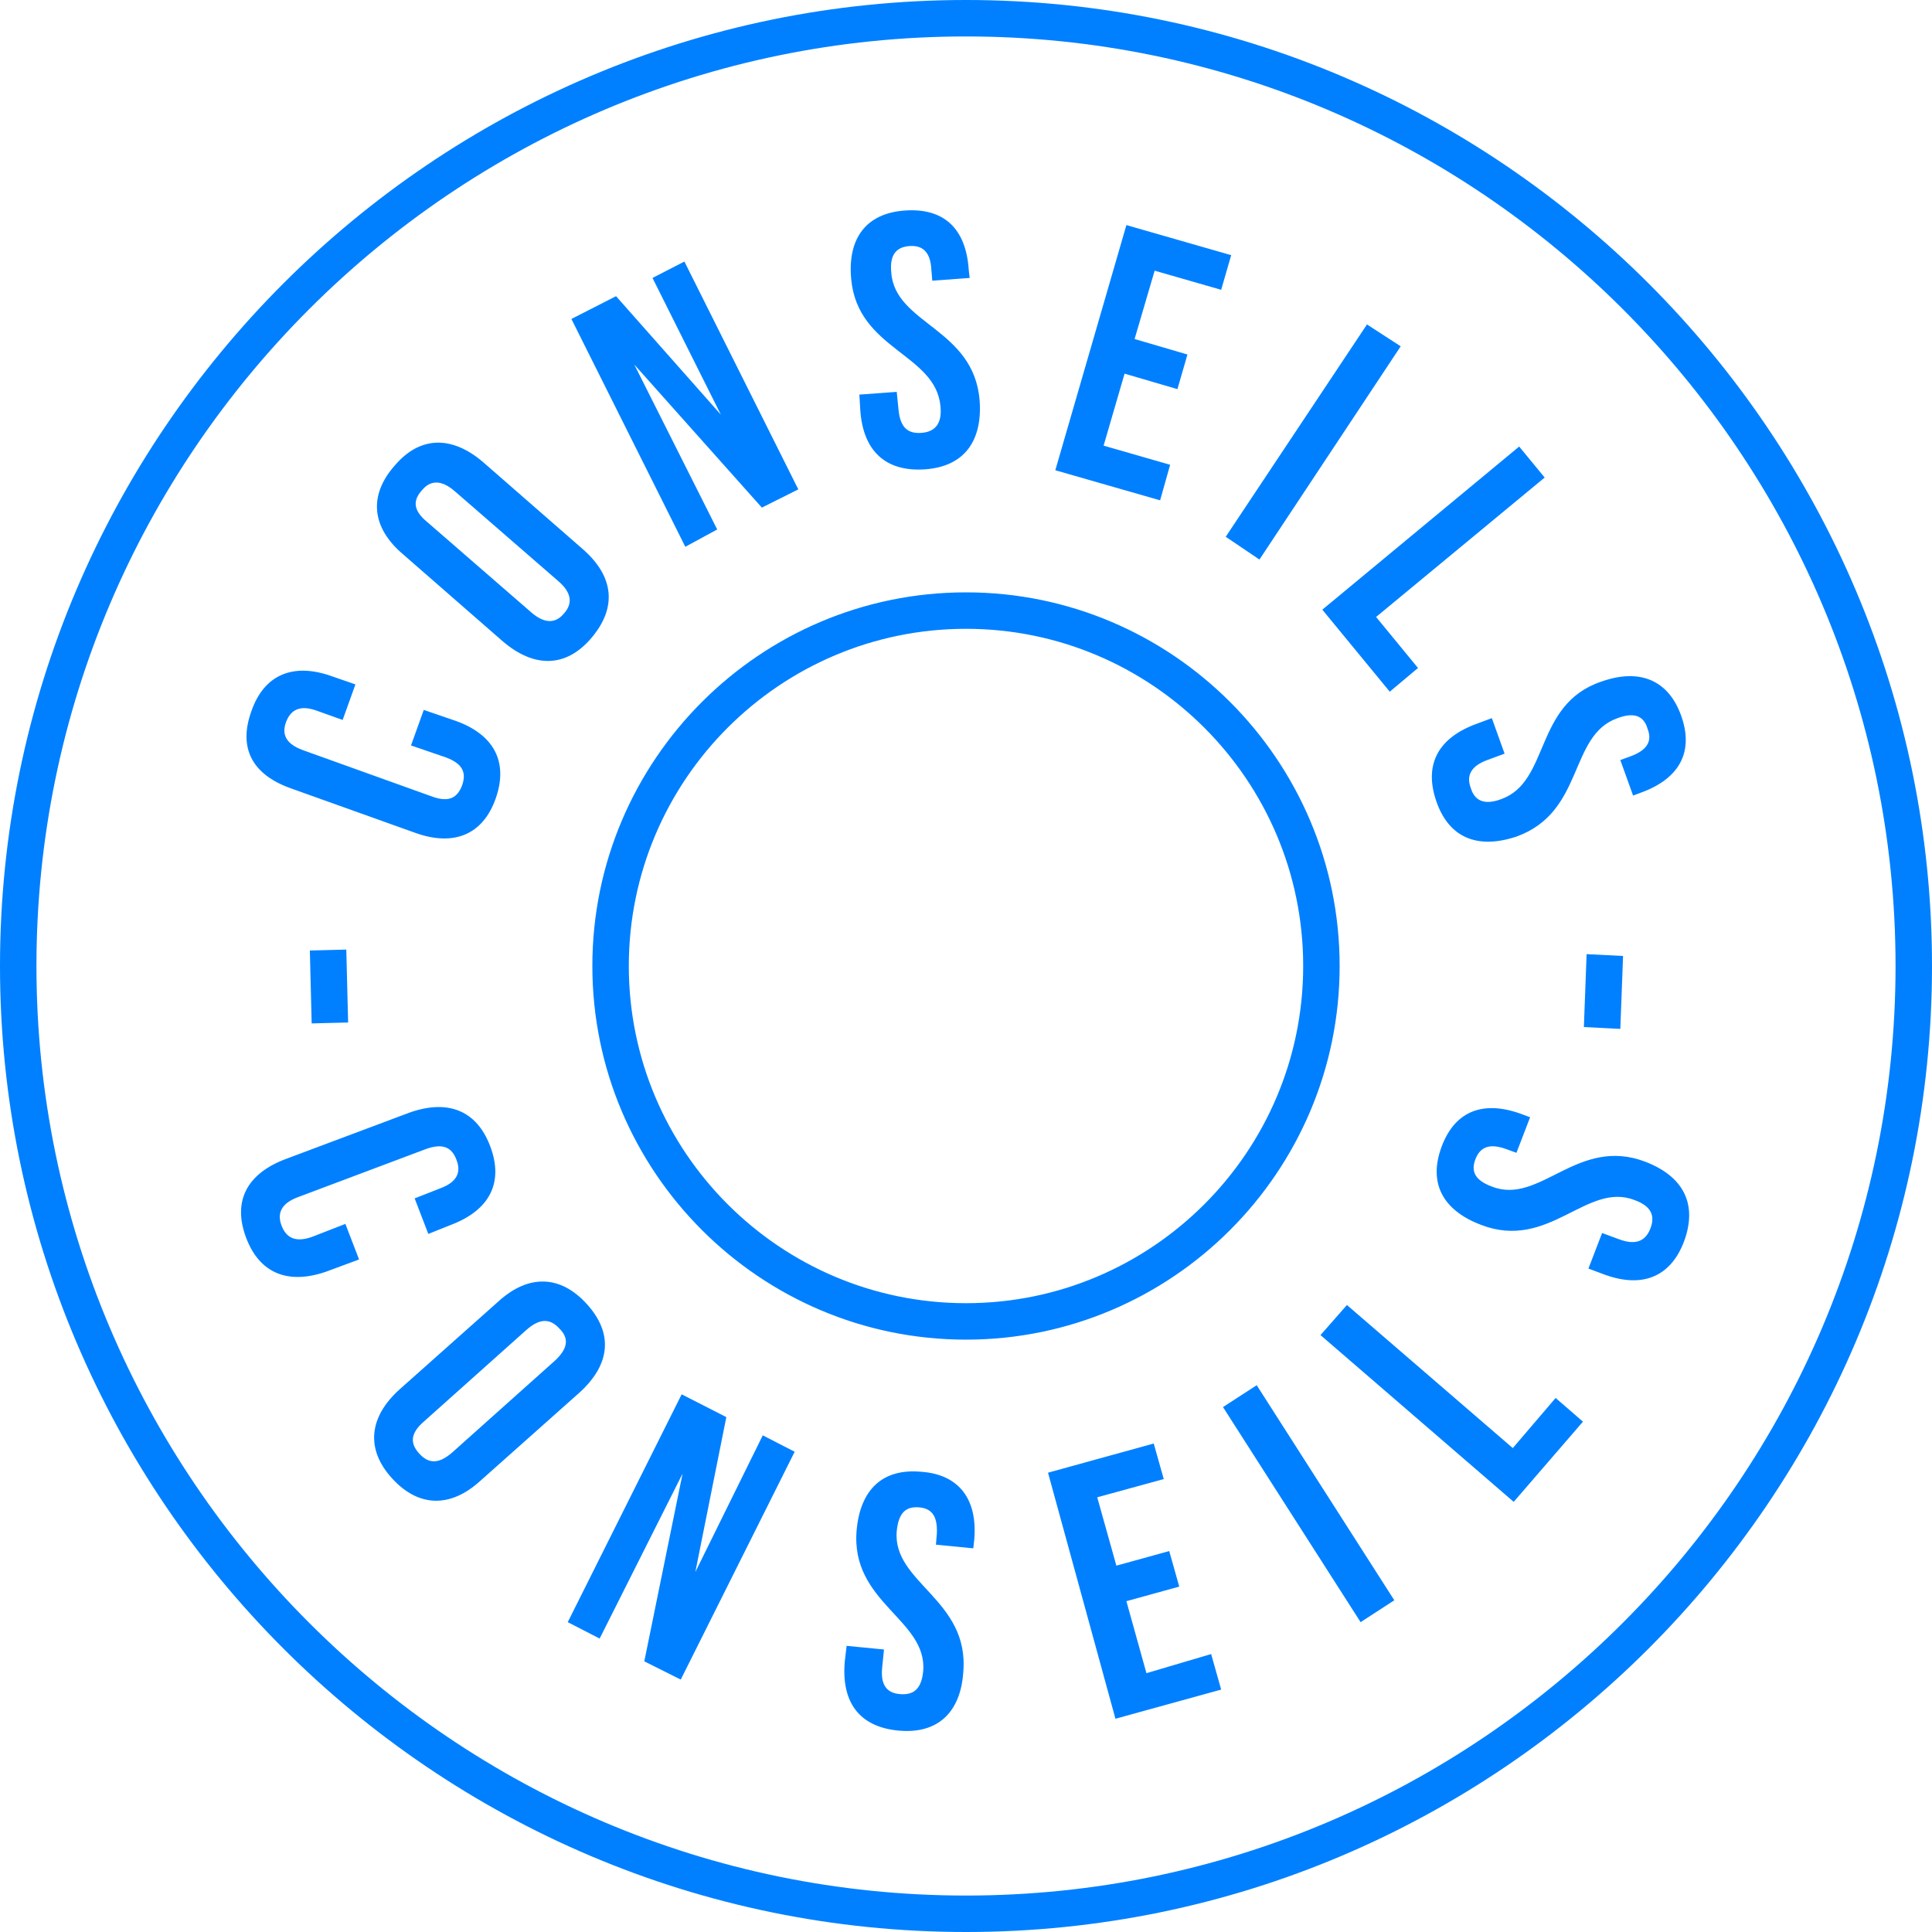
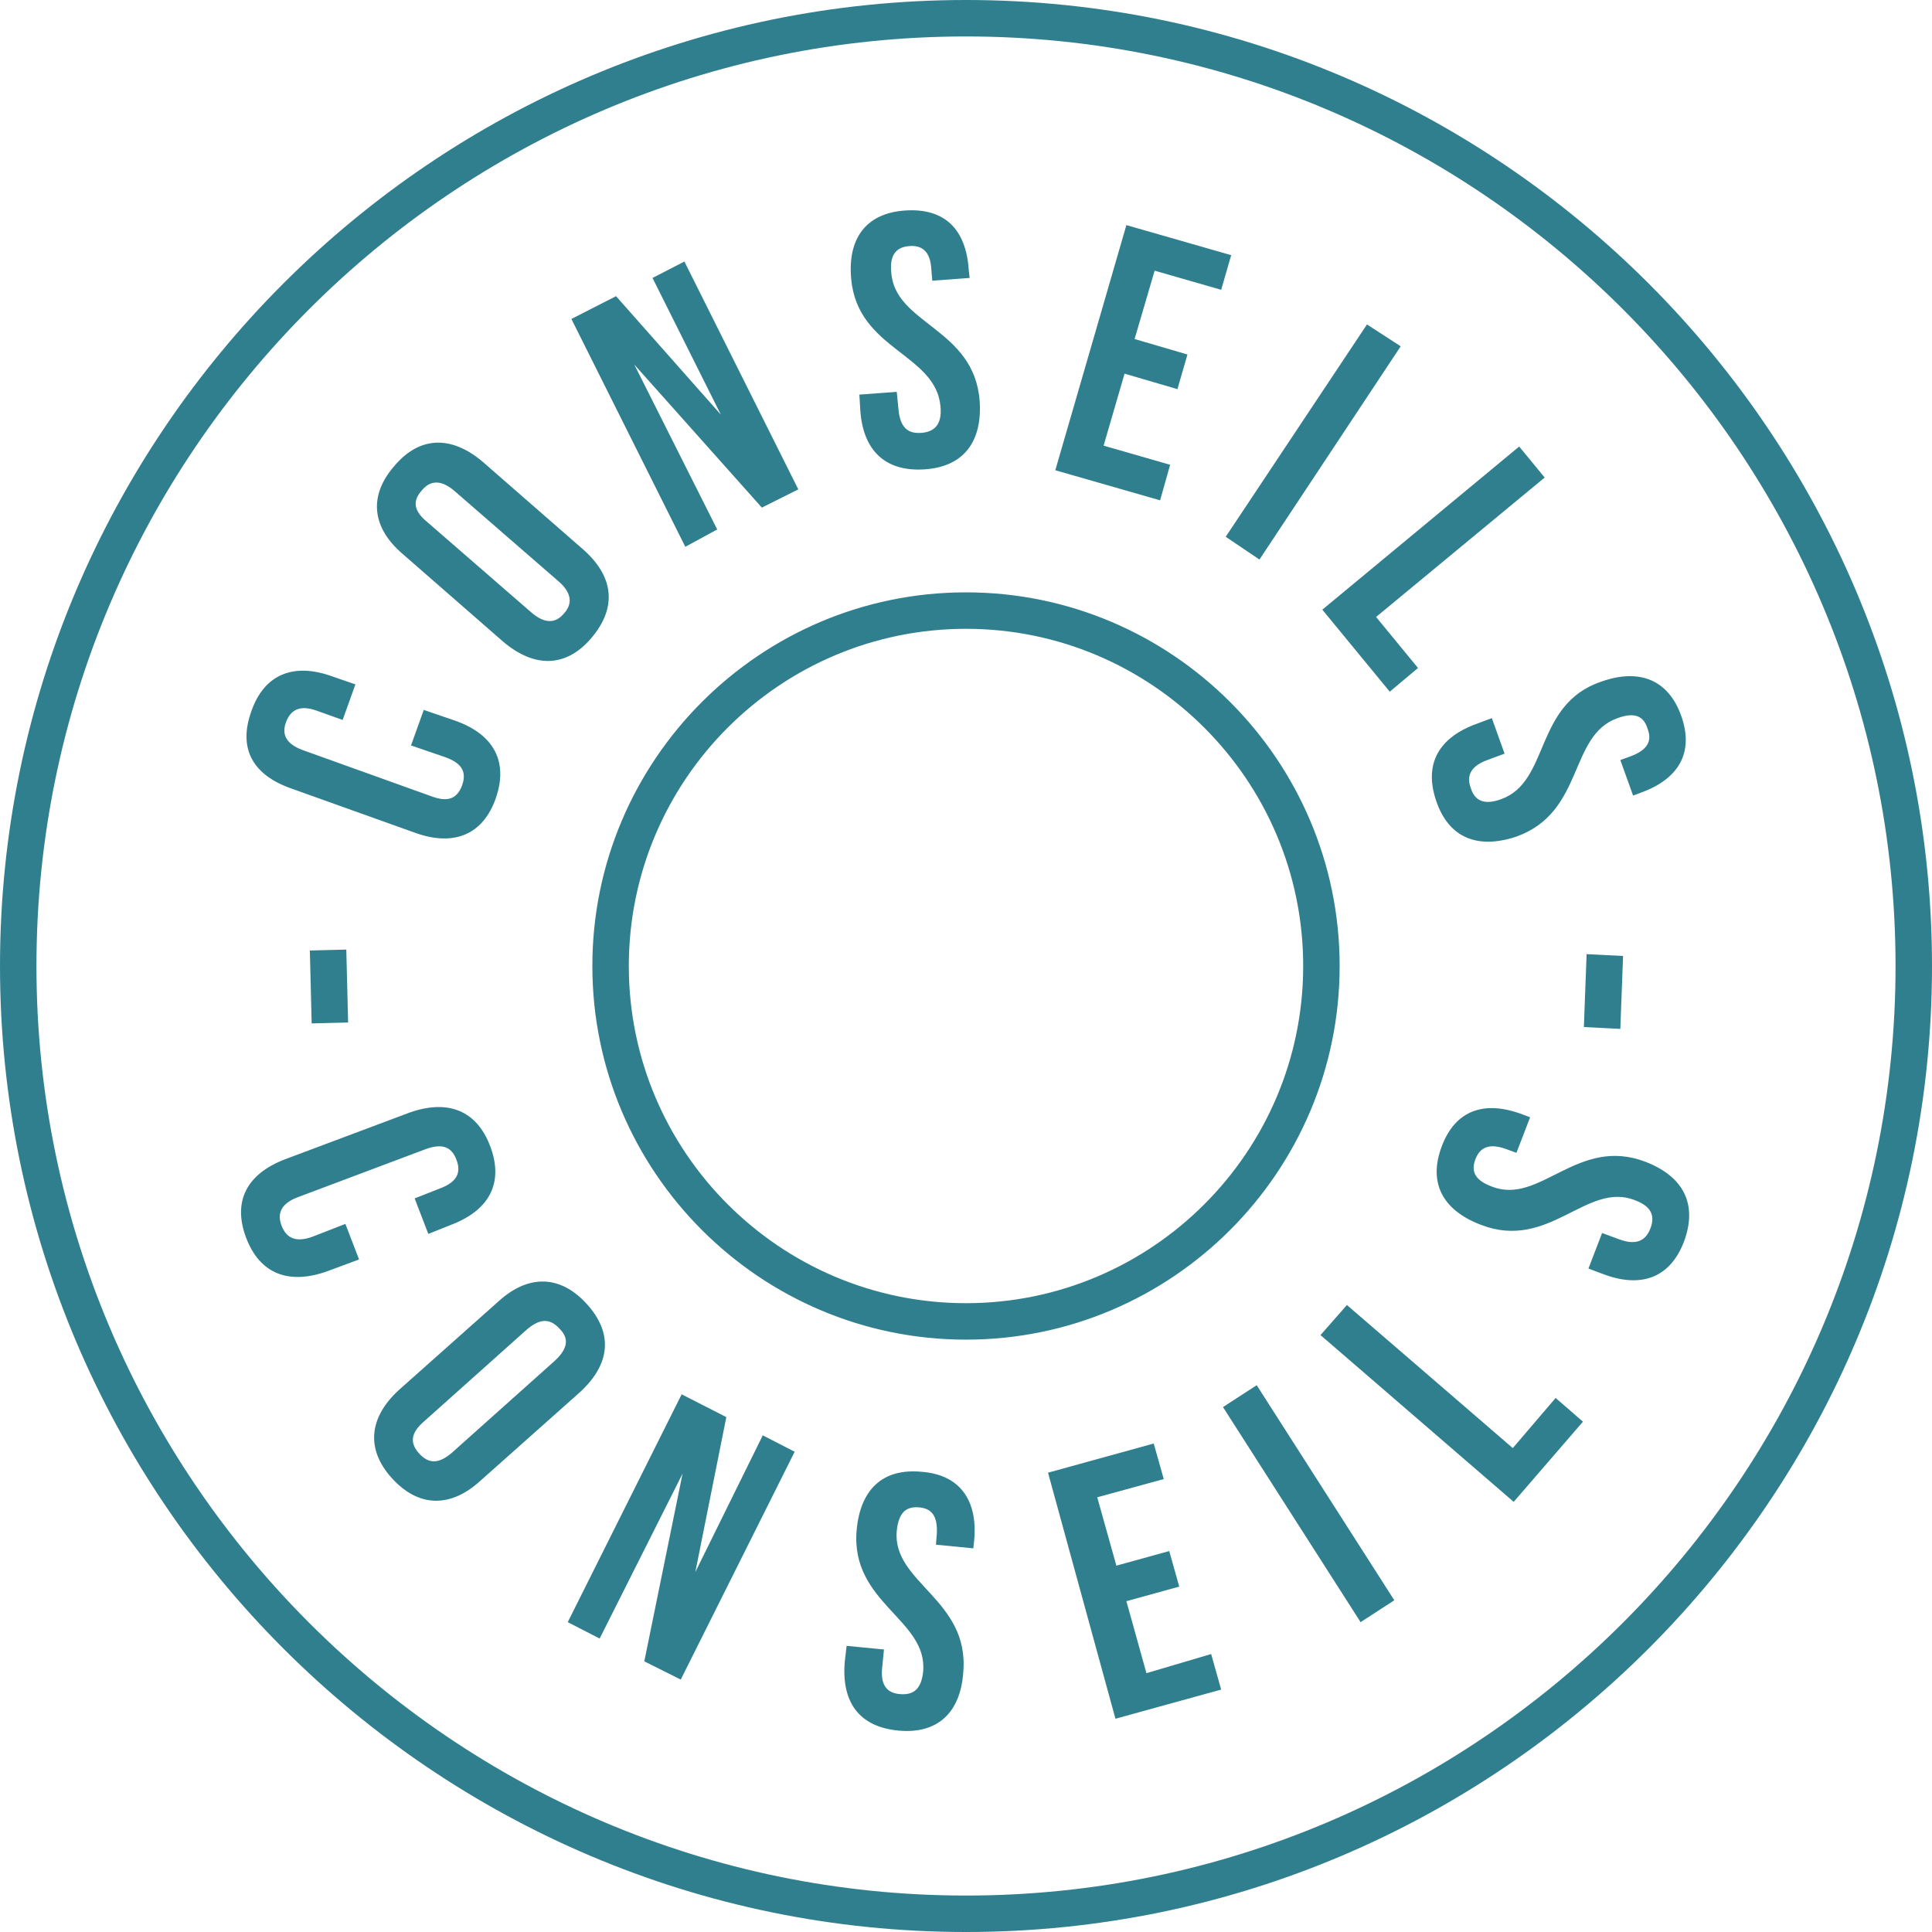
- <svg xmlns="http://www.w3.org/2000/svg" version="1.1" id="Calque_1" x="0px" y="0px" viewBox="0 0 212 212" xml:space="preserve" style="fill: #0080ff;">
+ <svg xmlns="http://www.w3.org/2000/svg" version="1.1" id="Calque_1" x="0px" y="0px" viewBox="0 0 212 212" xml:space="preserve" style="fill: #307f8f;">
  <path d="M106,0C47.6,0,0,47.6,0,106s47.6,106,106,106s106-47.6,106-106S164.4,0,106,0z M106,208C49.8,208,4,162.2,4,106  S49.8,4,106,4s102,45.8,102,102S162.2,208,106,208z M106,65c-22.6,0-41,18.4-41,41s18.4,41,41,41s41-18.4,41-41S128.6,65,106,65z   M106,143c-20.4,0-37-16.6-37-37s16.6-37,37-37s37,16.6,37,37S126.4,143,106,143z M31.9,86.5l13.7,4.9c4.2,1.5,7.4,0.2,8.8-3.8  s-0.2-7-4.4-8.5l-3.5-1.2l-1.4,3.9l3.8,1.3c1.9,0.7,2.3,1.7,1.8,3.1c-0.5,1.3-1.4,1.9-3.3,1.2l-14.2-5.1c-1.9-0.7-2.3-1.8-1.8-3.1  c0.5-1.3,1.5-1.9,3.4-1.2l2.8,1l1.4-3.9l-2.6-0.9c-4.2-1.5-7.4-0.2-8.8,3.8C26.1,82.1,27.7,85,31.9,86.5z M44.2,60.8l11,9.6  c3.4,2.9,6.9,2.9,9.7-0.4s2.5-6.7-0.9-9.7l-11-9.6c-3.4-2.9-6.9-2.9-9.7,0.4C40.4,54.4,40.8,57.9,44.2,60.8z M46.3,53.8  c0.9-1.1,2.1-1.2,3.6,0.1l11.4,9.9c1.5,1.3,1.5,2.5,0.6,3.5c-0.9,1.1-2.1,1.2-3.6-0.1l-11.4-9.9C45.3,56,45.3,54.9,46.3,53.8z   M78.7,58.1L69.6,40l14,15.7l4-2l-12.5-25l-3.5,1.8l7.5,15l-11.5-13l-4.9,2.5l12.5,25L78.7,58.1z M103.2,44.6c0.2,2-0.7,2.8-2.1,2.9  c-1.4,0.1-2.3-0.5-2.5-2.5l-0.2-2l-4.1,0.3l0.1,1.7c0.3,4.5,2.8,6.8,7.1,6.5c4.3-0.3,6.3-3.1,6-7.5c-0.6-8-9.3-8.4-9.7-14.1  c-0.2-2,0.6-2.8,2-2.9s2.3,0.6,2.4,2.6l0.1,1.2l4.1-0.3l-0.1-0.9c-0.3-4.5-2.7-6.8-7-6.5c-4.3,0.3-6.3,3.1-5.9,7.5  C94.1,38.4,102.7,38.8,103.2,44.6z M128.4,51l-7.3-2.1l2.3-7.9l5.8,1.7l1.1-3.8l-5.8-1.7l2.2-7.5l7.3,2.1l1.1-3.8l-11.5-3.3  l-7.8,26.9l11.5,3.3L128.4,51z M138.2,61.4L153.7,38l-3.7-2.4l-15.5,23.3L138.2,61.4z M152.5,75.9l3.1-2.6l-4.6-5.6l18.5-15.3  l-2.8-3.4l-21.6,17.9L152.5,75.9z M164.7,87.7c-1.9,0.7-2.9,0.1-3.3-1.2c-0.5-1.3-0.1-2.4,1.8-3.1l1.9-0.7l-1.4-3.9l-1.6,0.6  c-4.2,1.5-5.9,4.4-4.5,8.5c1.4,4.1,4.6,5.3,8.8,3.9c7.5-2.7,5.7-11.1,11.1-13c1.9-0.7,2.9-0.2,3.3,1.2c0.5,1.3,0,2.3-1.9,3l-1.1,0.4  l1.4,3.9l0.8-0.3c4.2-1.5,5.9-4.4,4.5-8.4c-1.4-4-4.6-5.3-8.8-3.8C168.3,77.3,170.1,85.8,164.7,87.7z M34.2,112.3l4-0.1l-0.2-8  l-4,0.1L34.2,112.3z M34.3,135.7c-1.9,0.7-2.9,0.1-3.4-1.2c-0.5-1.3-0.1-2.4,1.7-3.1l14.1-5.3c1.9-0.7,2.9-0.2,3.4,1.2  c0.5,1.3,0.1,2.4-1.8,3.1l-2.8,1.1l1.5,3.9l2.5-1c4.2-1.6,5.8-4.6,4.3-8.6s-4.7-5.2-8.9-3.7l-13.6,5.1c-4.2,1.6-5.8,4.6-4.3,8.6  c1.5,4,4.7,5.2,8.9,3.7l3.5-1.3l-1.5-3.9L34.3,135.7z M64.4,143.1c-2.9-3.2-6.4-3.3-9.7-0.3l-10.9,9.7c-3.3,3-3.7,6.5-0.8,9.7  c2.9,3.2,6.4,3.3,9.7,0.3l10.9-9.7C67,149.7,67.3,146.3,64.4,143.1z M60.9,149.3l-11.3,10.1c-1.5,1.3-2.6,1.2-3.6,0.1  s-1-2.2,0.5-3.5l11.3-10.1c1.5-1.3,2.6-1.2,3.6-0.1C62.4,146.8,62.4,147.9,60.9,149.3z M76.3,172.5l3.4-17l-4.9-2.5l-12.5,25  l3.5,1.8l9.1-18.1l-4.2,20.6l4,2l12.5-25l-3.5-1.8L76.3,172.5z M101.1,161.5c-4.3-0.4-6.7,2-7.1,6.4c-0.7,8,7.8,9.8,7.3,15.5  c-0.2,2-1.1,2.6-2.5,2.5c-1.4-0.1-2.2-0.9-2-2.9l0.2-2l-4.1-0.4l-0.2,1.7c-0.4,4.5,1.6,7.2,5.9,7.6s6.8-2,7.1-6.4  c0.7-8-7.8-9.8-7.3-15.5c0.2-2,1-2.7,2.4-2.6c1.4,0.1,2.1,0.9,2,2.9l-0.1,1.2l4.1,0.4l0.1-0.9C107.3,164.6,105.3,161.8,101.1,161.5z   M125.8,183.6l-2.2-7.9l5.8-1.6l-1.1-3.9l-5.8,1.6l-2.1-7.5l7.3-2l-1.1-3.9l-11.6,3.2l7.4,27l11.6-3.2l-1.1-3.9L125.8,183.6z   M134.2,154.4l15.1,23.6l3.7-2.4l-15.1-23.6L134.2,154.4z M166,158.9l-18.2-15.7l-2.9,3.3l21.2,18.3l7.6-8.8l-3-2.6L166,158.9z   M180.6,127.5c-7.5-2.9-11.6,4.8-16.9,2.7c-1.9-0.7-2.3-1.7-1.8-3c0.5-1.3,1.5-1.8,3.4-1.1l1.1,0.4l1.5-3.9l-0.8-0.3  c-4.2-1.6-7.4-0.5-8.9,3.5s0.1,7,4.3,8.6c7.5,2.9,11.6-4.8,16.9-2.7c1.9,0.7,2.2,1.8,1.7,3.1c-0.5,1.3-1.5,1.9-3.4,1.2l-1.9-0.7  l-1.5,3.9l1.6,0.6c4.2,1.6,7.4,0.4,8.9-3.6C186.3,132.1,184.7,129.1,180.6,127.5z M173.8,112.7l4,0.2l0.3-8l-4-0.2L173.8,112.7z" />
</svg>
